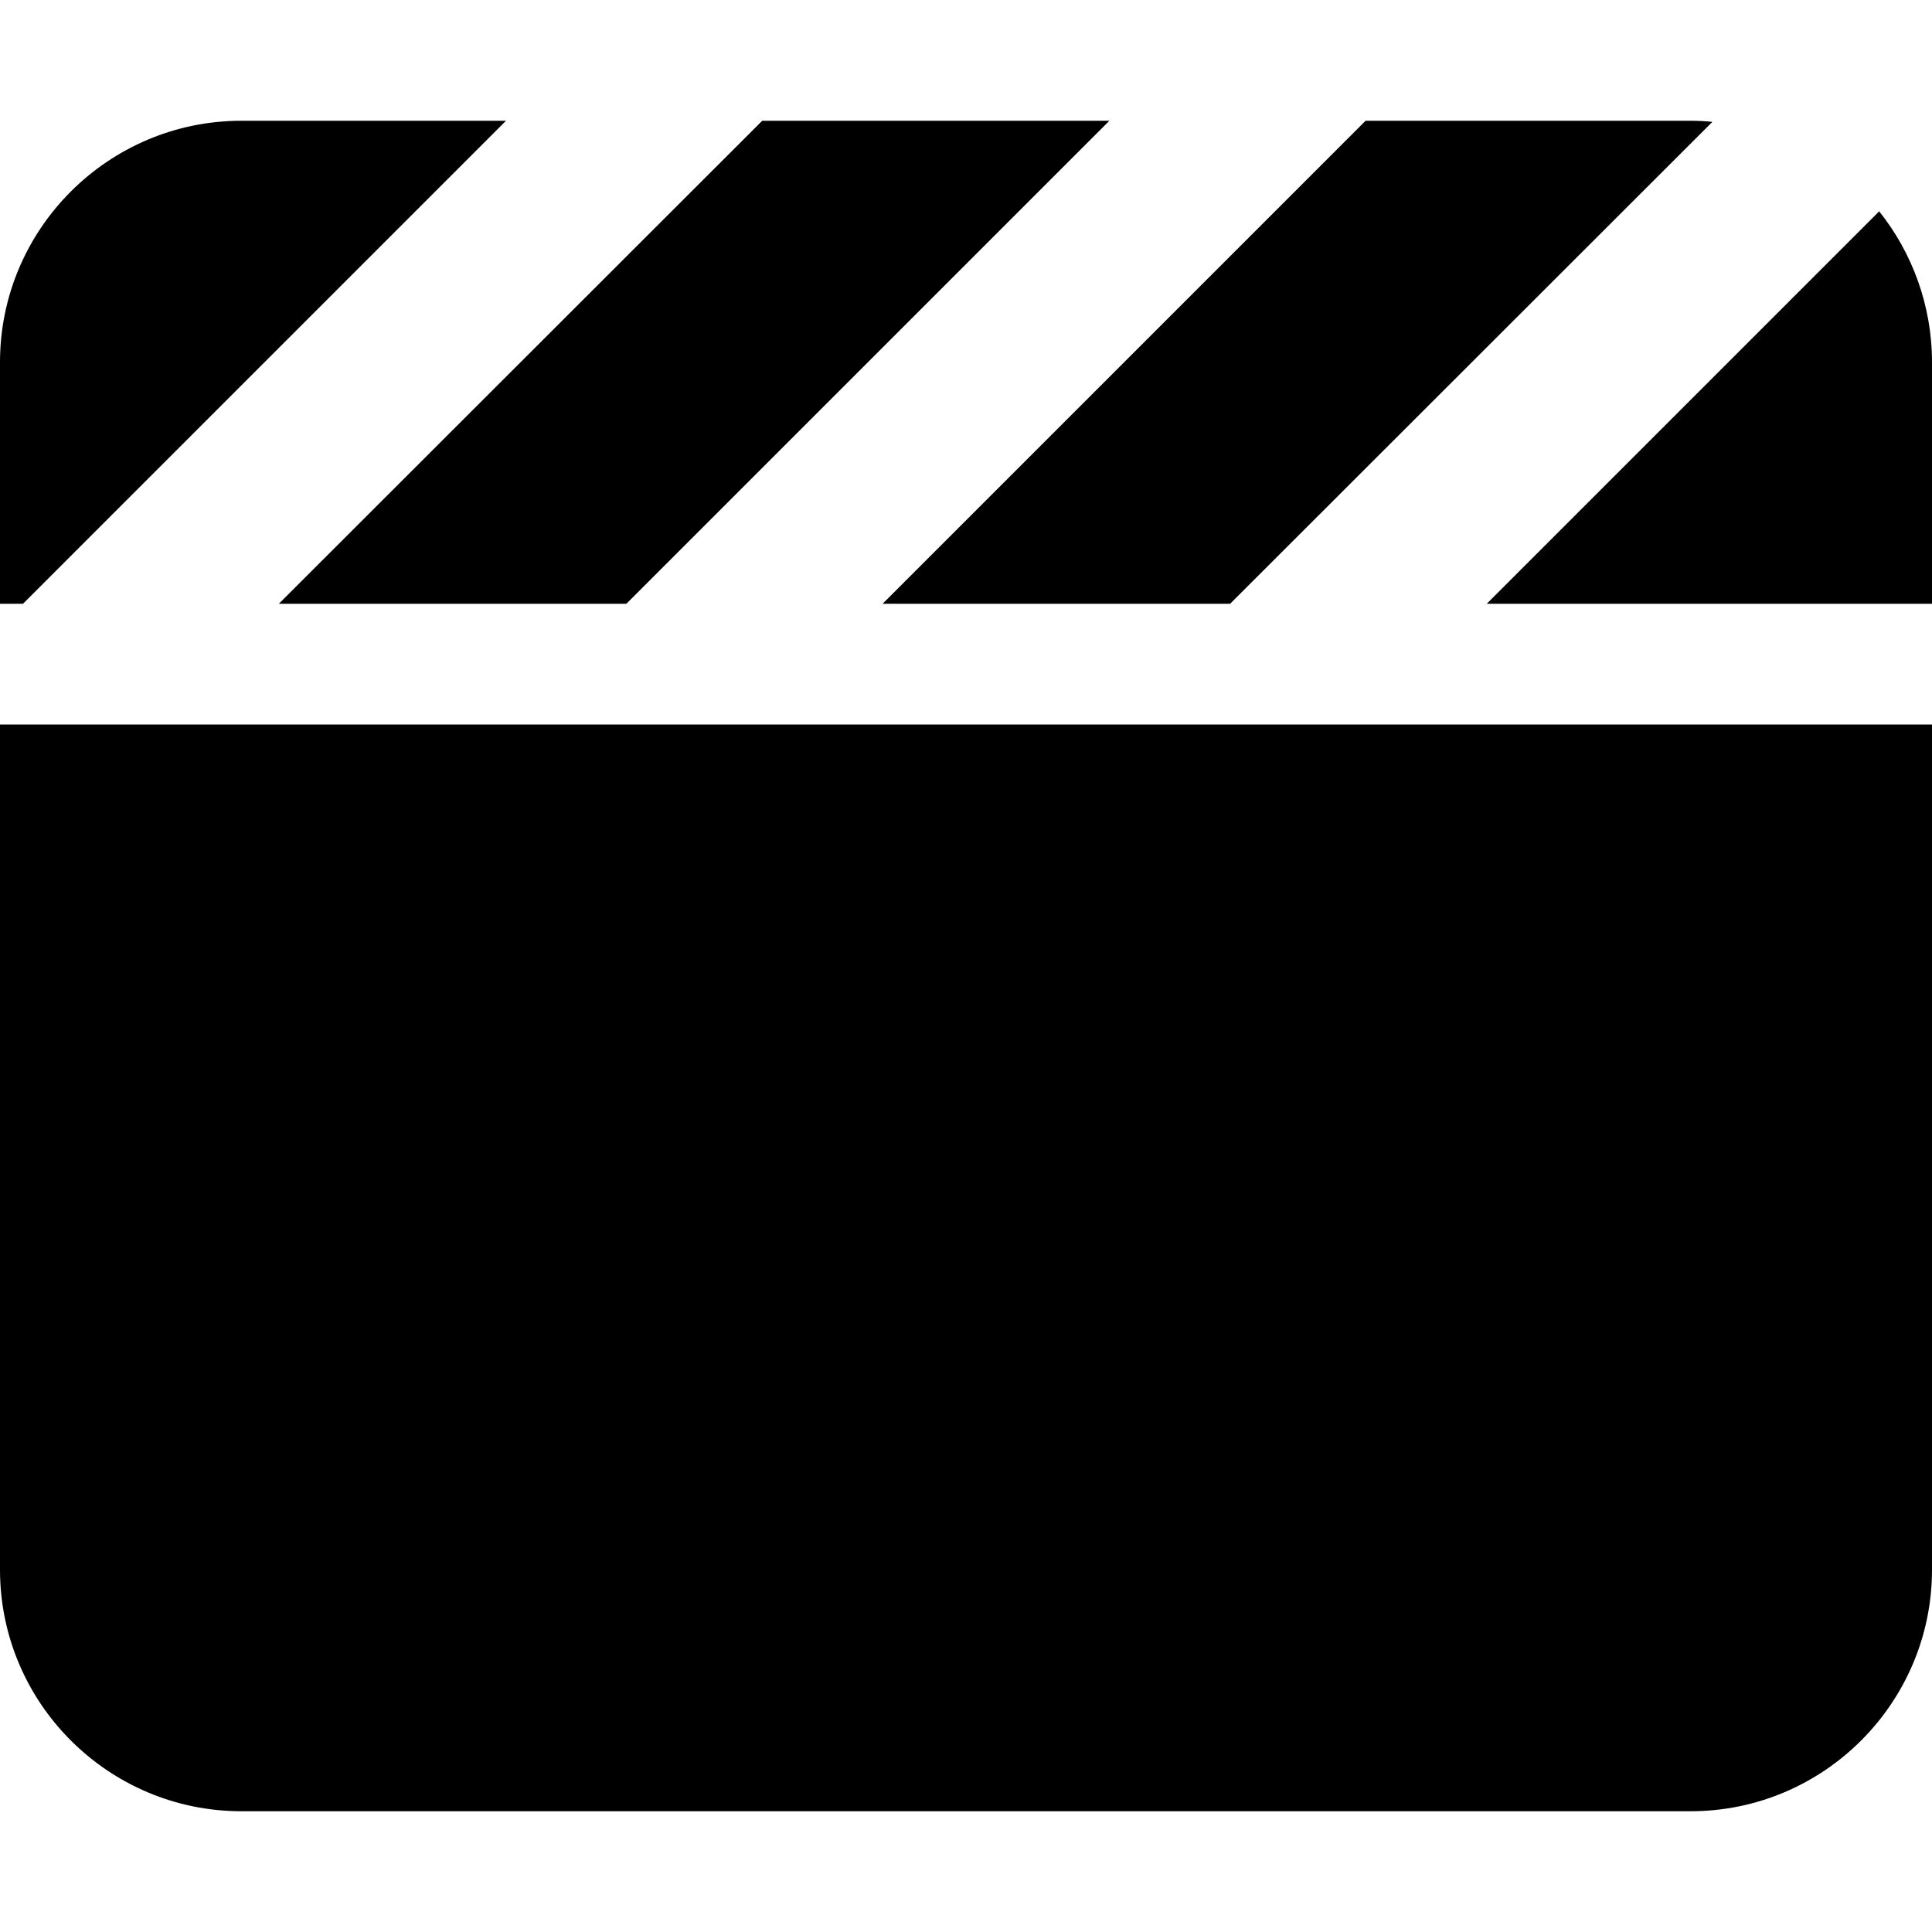
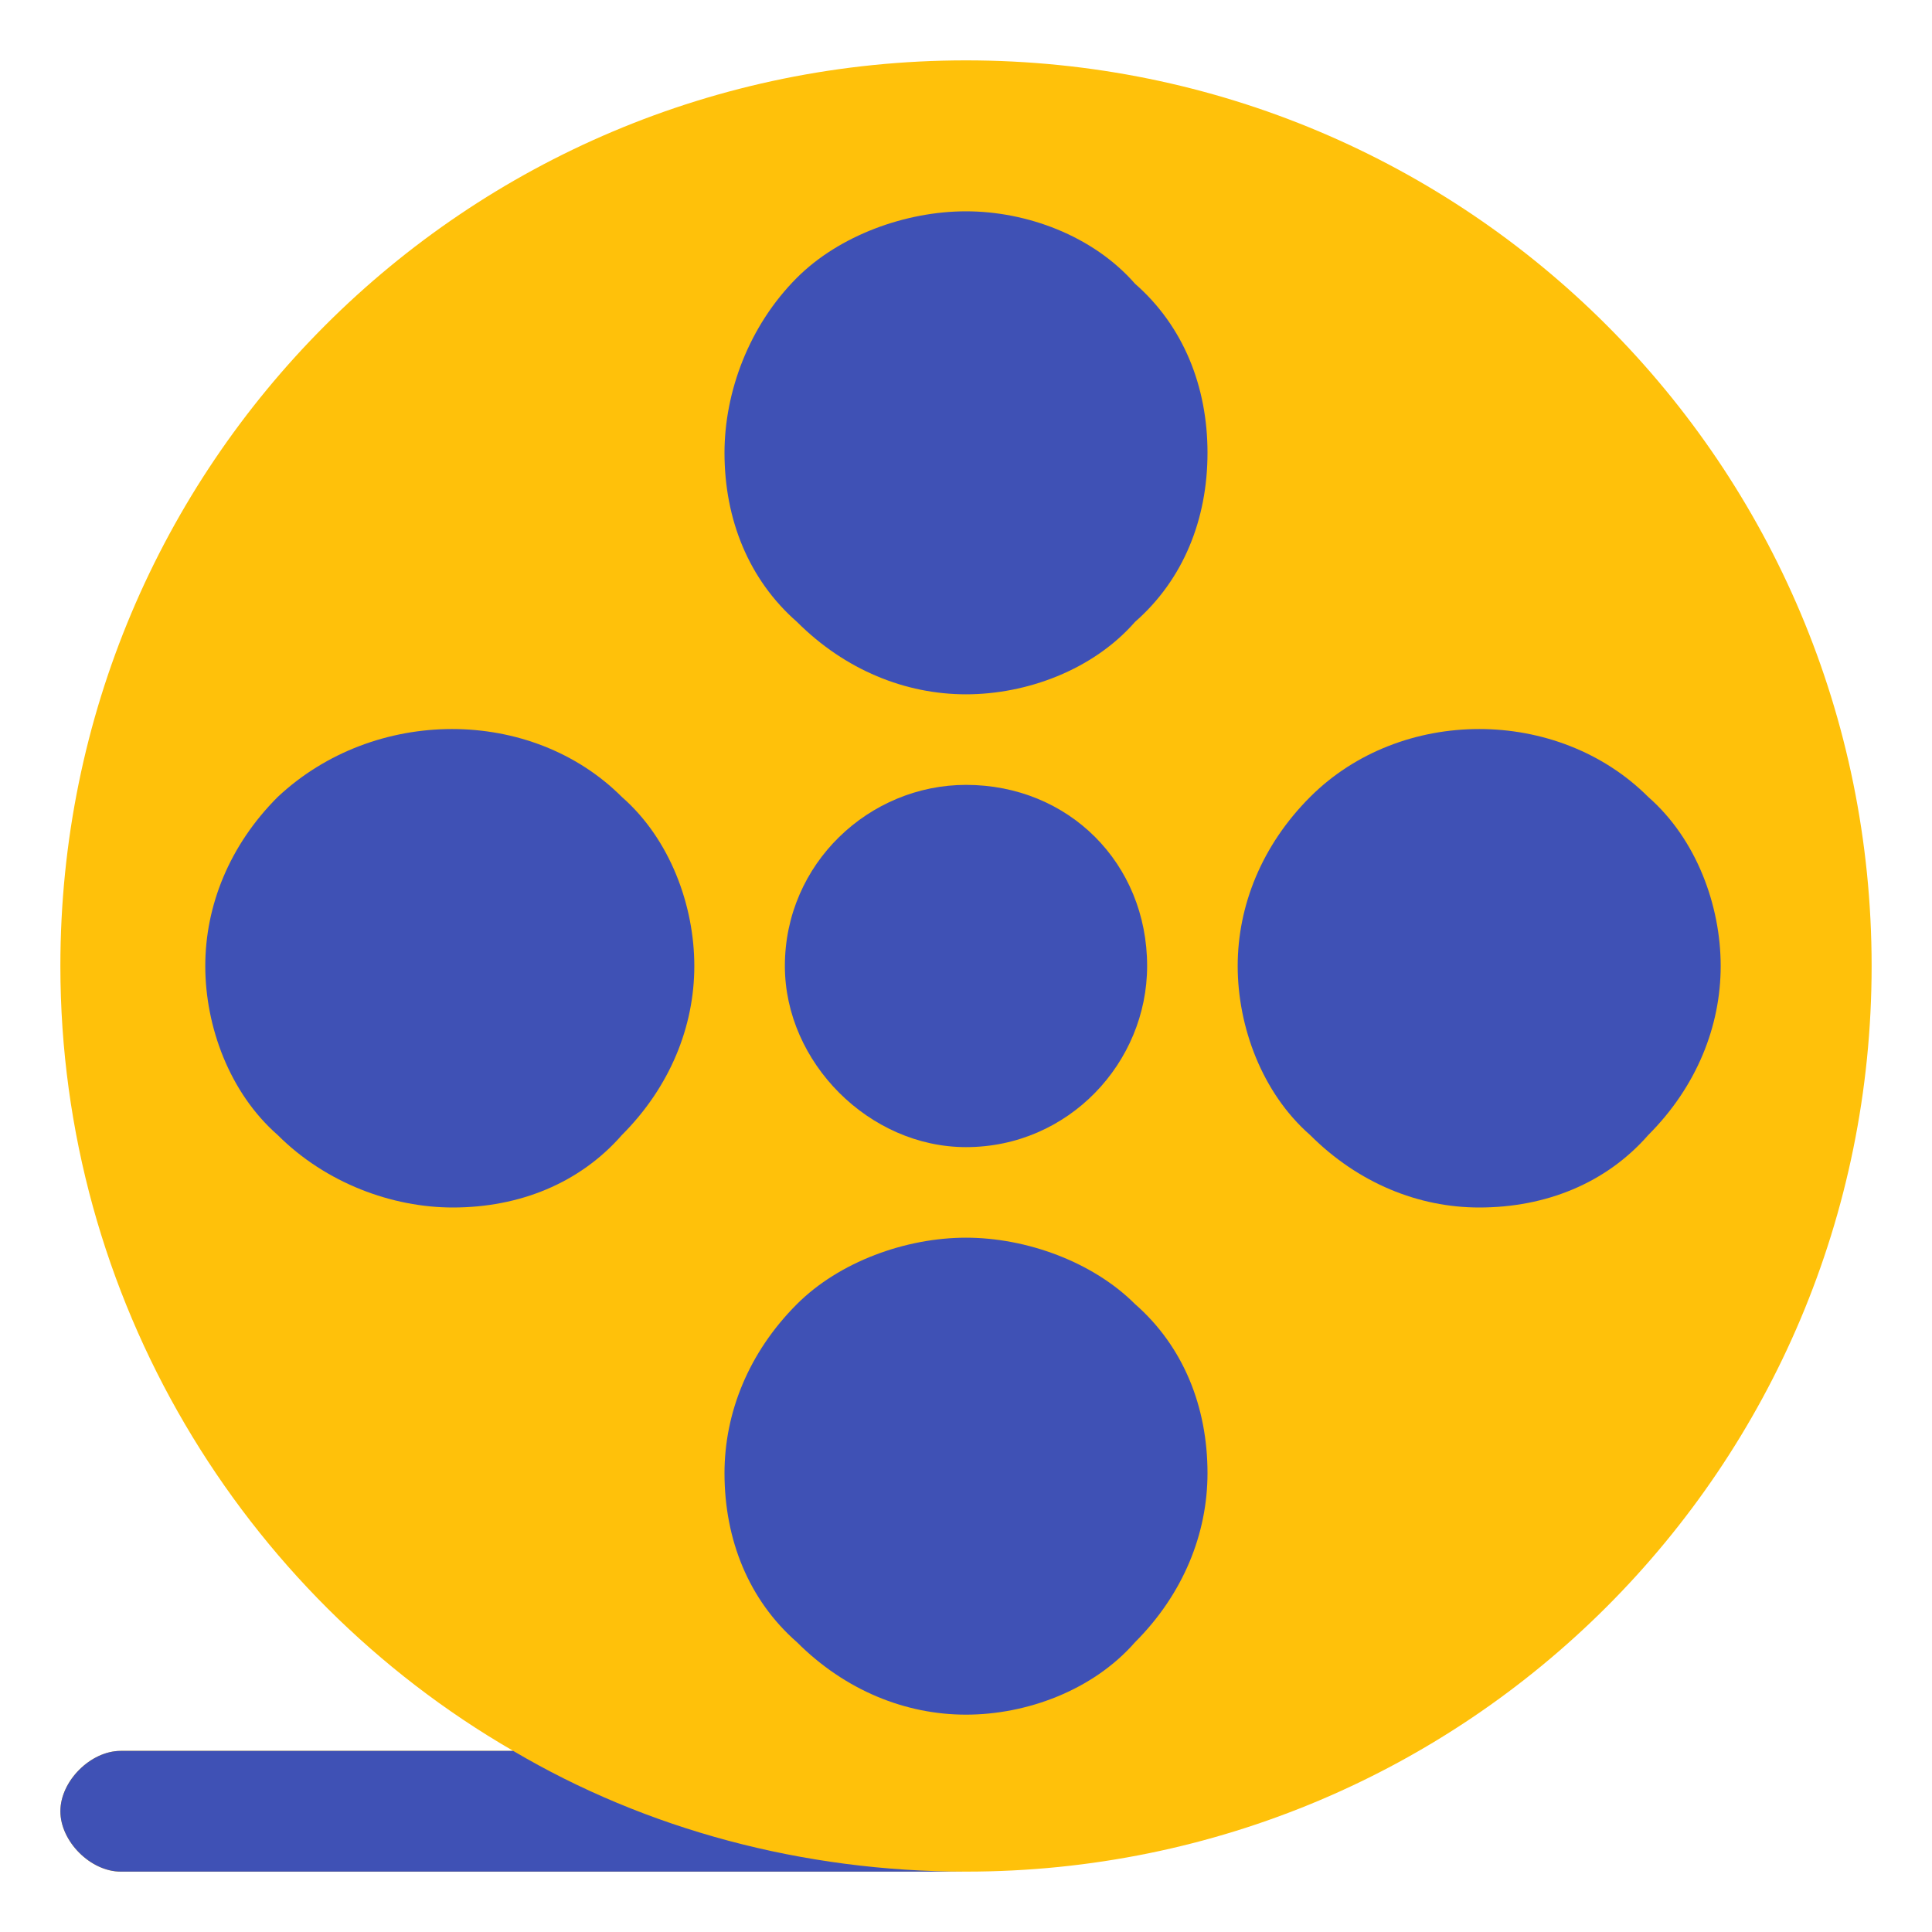
- <svg xmlns="http://www.w3.org/2000/svg" viewBox="0 0 512 512">
-   <path d="M448 32l-86.1 0-1 1-127 127 92.1 0 1-1L453.8 32.3c-1.9-.2-3.8-.3-5.8-.3zm64 128l0-64c0-15.1-5.3-29.1-14-40l-104 104L512 160zM294.1 32l-92.1 0-1 1L73.9 160l92.1 0 1-1 127-127zM64 32C28.7 32 0 60.7 0 96l0 64 6.1 0 1-1 127-127L64 32zM512 192L0 192 0 416c0 35.3 28.7 64 64 64l384 0c35.3 0 64-28.7 64-64l0-224z" />
+ <svg xmlns="http://www.w3.org/2000/svg" viewBox="0 0 32 32" enable-background="new 0 0 32 32" version="1.1" xml:space="preserve" fill="#000000">
+   <g id="SVGRepo_bgCarrier" stroke-width="0" />
+   <g id="SVGRepo_tracerCarrier" stroke-linecap="round" stroke-linejoin="round" />
+   <g id="SVGRepo_iconCarrier">
+     <g id="Home" />
+     <g id="Print" />
+     <g id="Mail" />
+     <g id="Camera" />
+     <g id="Video" />
+     <g id="Film" />
+     <g id="Message" />
+     <g id="Telephone" />
+     <g id="User" />
+     <g id="File" />
+     <g id="Folder" />
+     <g id="Map" />
+     <g id="Download" />
+     <g id="Upload" />
+     <g id="Video_Recorder" />
+     <g id="Schedule" />
+     <g id="Cart" />
+     <g id="Setting" />
+     <g id="Search" />
+     <g id="Pencils" />
+     <g id="Group" />
+     <g id="Record" />
+     <g id="Headphone" />
+     <g id="Music_Player" />
+     <g id="Sound_On" />
+     <g id="Sound_Off" />
+     <g id="Lock" />
+     <g id="Lock_open" />
+     <g id="Love" />
+     <g id="Favorite" />
+     <g id="Film_1_">
+       <path d="M16,1C7.7,1,1,7.7,1,16c0,5.5,3,10.4,7.5,13H2c-0.5,0-1,0.5-1,1s0.5,1,1,1h14c8.3,0,15-6.7,15-15 C31,7.7,24.3,1,16,1z" fill="#FFC10A" />
+       <g>
+         <path d="M2,29c-0.5,0-1,0.5-1,1s0.5,1,1,1h14c-2.7,0-5.3-0.7-7.5-2H2z" fill="#3F51B5" />
+         <path d="M16,19c1.7,0,3-1.4,3-3c0-1.7-1.3-3-3-3c-1.6,0-3,1.3-3,3C13,17.6,14.4,19,16,19z" fill="#3F51B5" />
+         <path d="M16,20.5c-1,0-2.1,0.4-2.8,1.1c-0.8,0.8-1.2,1.8-1.2,2.8c0,1.1,0.4,2.1,1.2,2.8c0.8,0.8,1.8,1.2,2.8,1.2 s2.1-0.4,2.8-1.2c0.8-0.8,1.2-1.8,1.2-2.8c0-1.1-0.4-2.1-1.2-2.8C18.1,20.9,17,20.5,16,20.5z" fill="#3F51B5" />
+         <path d="M27.3,13.2c-1.5-1.5-4.1-1.5-5.6,0c-0.8,0.8-1.2,1.8-1.2,2.8s0.4,2.1,1.2,2.8c0.8,0.8,1.8,1.2,2.8,1.2 c1.1,0,2.1-0.4,2.8-1.2c0.8-0.8,1.2-1.8,1.2-2.8S28.1,13.9,27.3,13.2z" fill="#3F51B5" />
+         <path d="M7.5,20c1.1,0,2.1-0.4,2.8-1.2c0.8-0.8,1.2-1.8,1.2-2.8s-0.4-2.1-1.2-2.8c-1.5-1.5-4.1-1.5-5.7,0 c-0.8,0.8-1.2,1.8-1.2,2.8s0.4,2.1,1.2,2.8C5.4,19.6,6.5,20,7.5,20z" fill="#3F51B5" />
+         <path d="M16,3.5c-1,0-2.1,0.4-2.8,1.1C12.4,5.4,12,6.5,12,7.5c0,1.1,0.4,2.1,1.2,2.8c0.8,0.8,1.8,1.2,2.8,1.2 s2.1-0.4,2.8-1.2C19.6,9.6,20,8.6,20,7.5c0-1.1-0.4-2.1-1.2-2.8C18.1,3.9,17,3.5,16,3.5z" fill="#3F51B5" />
+       </g>
+     </g>
+     <g id="Music" />
+     <g id="Puzzle" />
+     <g id="Turn_Off" />
+     <g id="Book" />
+     <g id="Save" />
+     <g id="Reload" />
+     <g id="Trash" />
+     <g id="Tag" />
+     <g id="Link" />
+     <g id="Like" />
+     <g id="Bad" />
+     <g id="Gallery" />
+     <g id="Add" />
+     <g id="Close" />
+     <g id="Forward" />
+     <g id="Back" />
+     <g id="Buy" />
+     <g id="Mac" />
+     <g id="Laptop" />
+   </g>
</svg>
